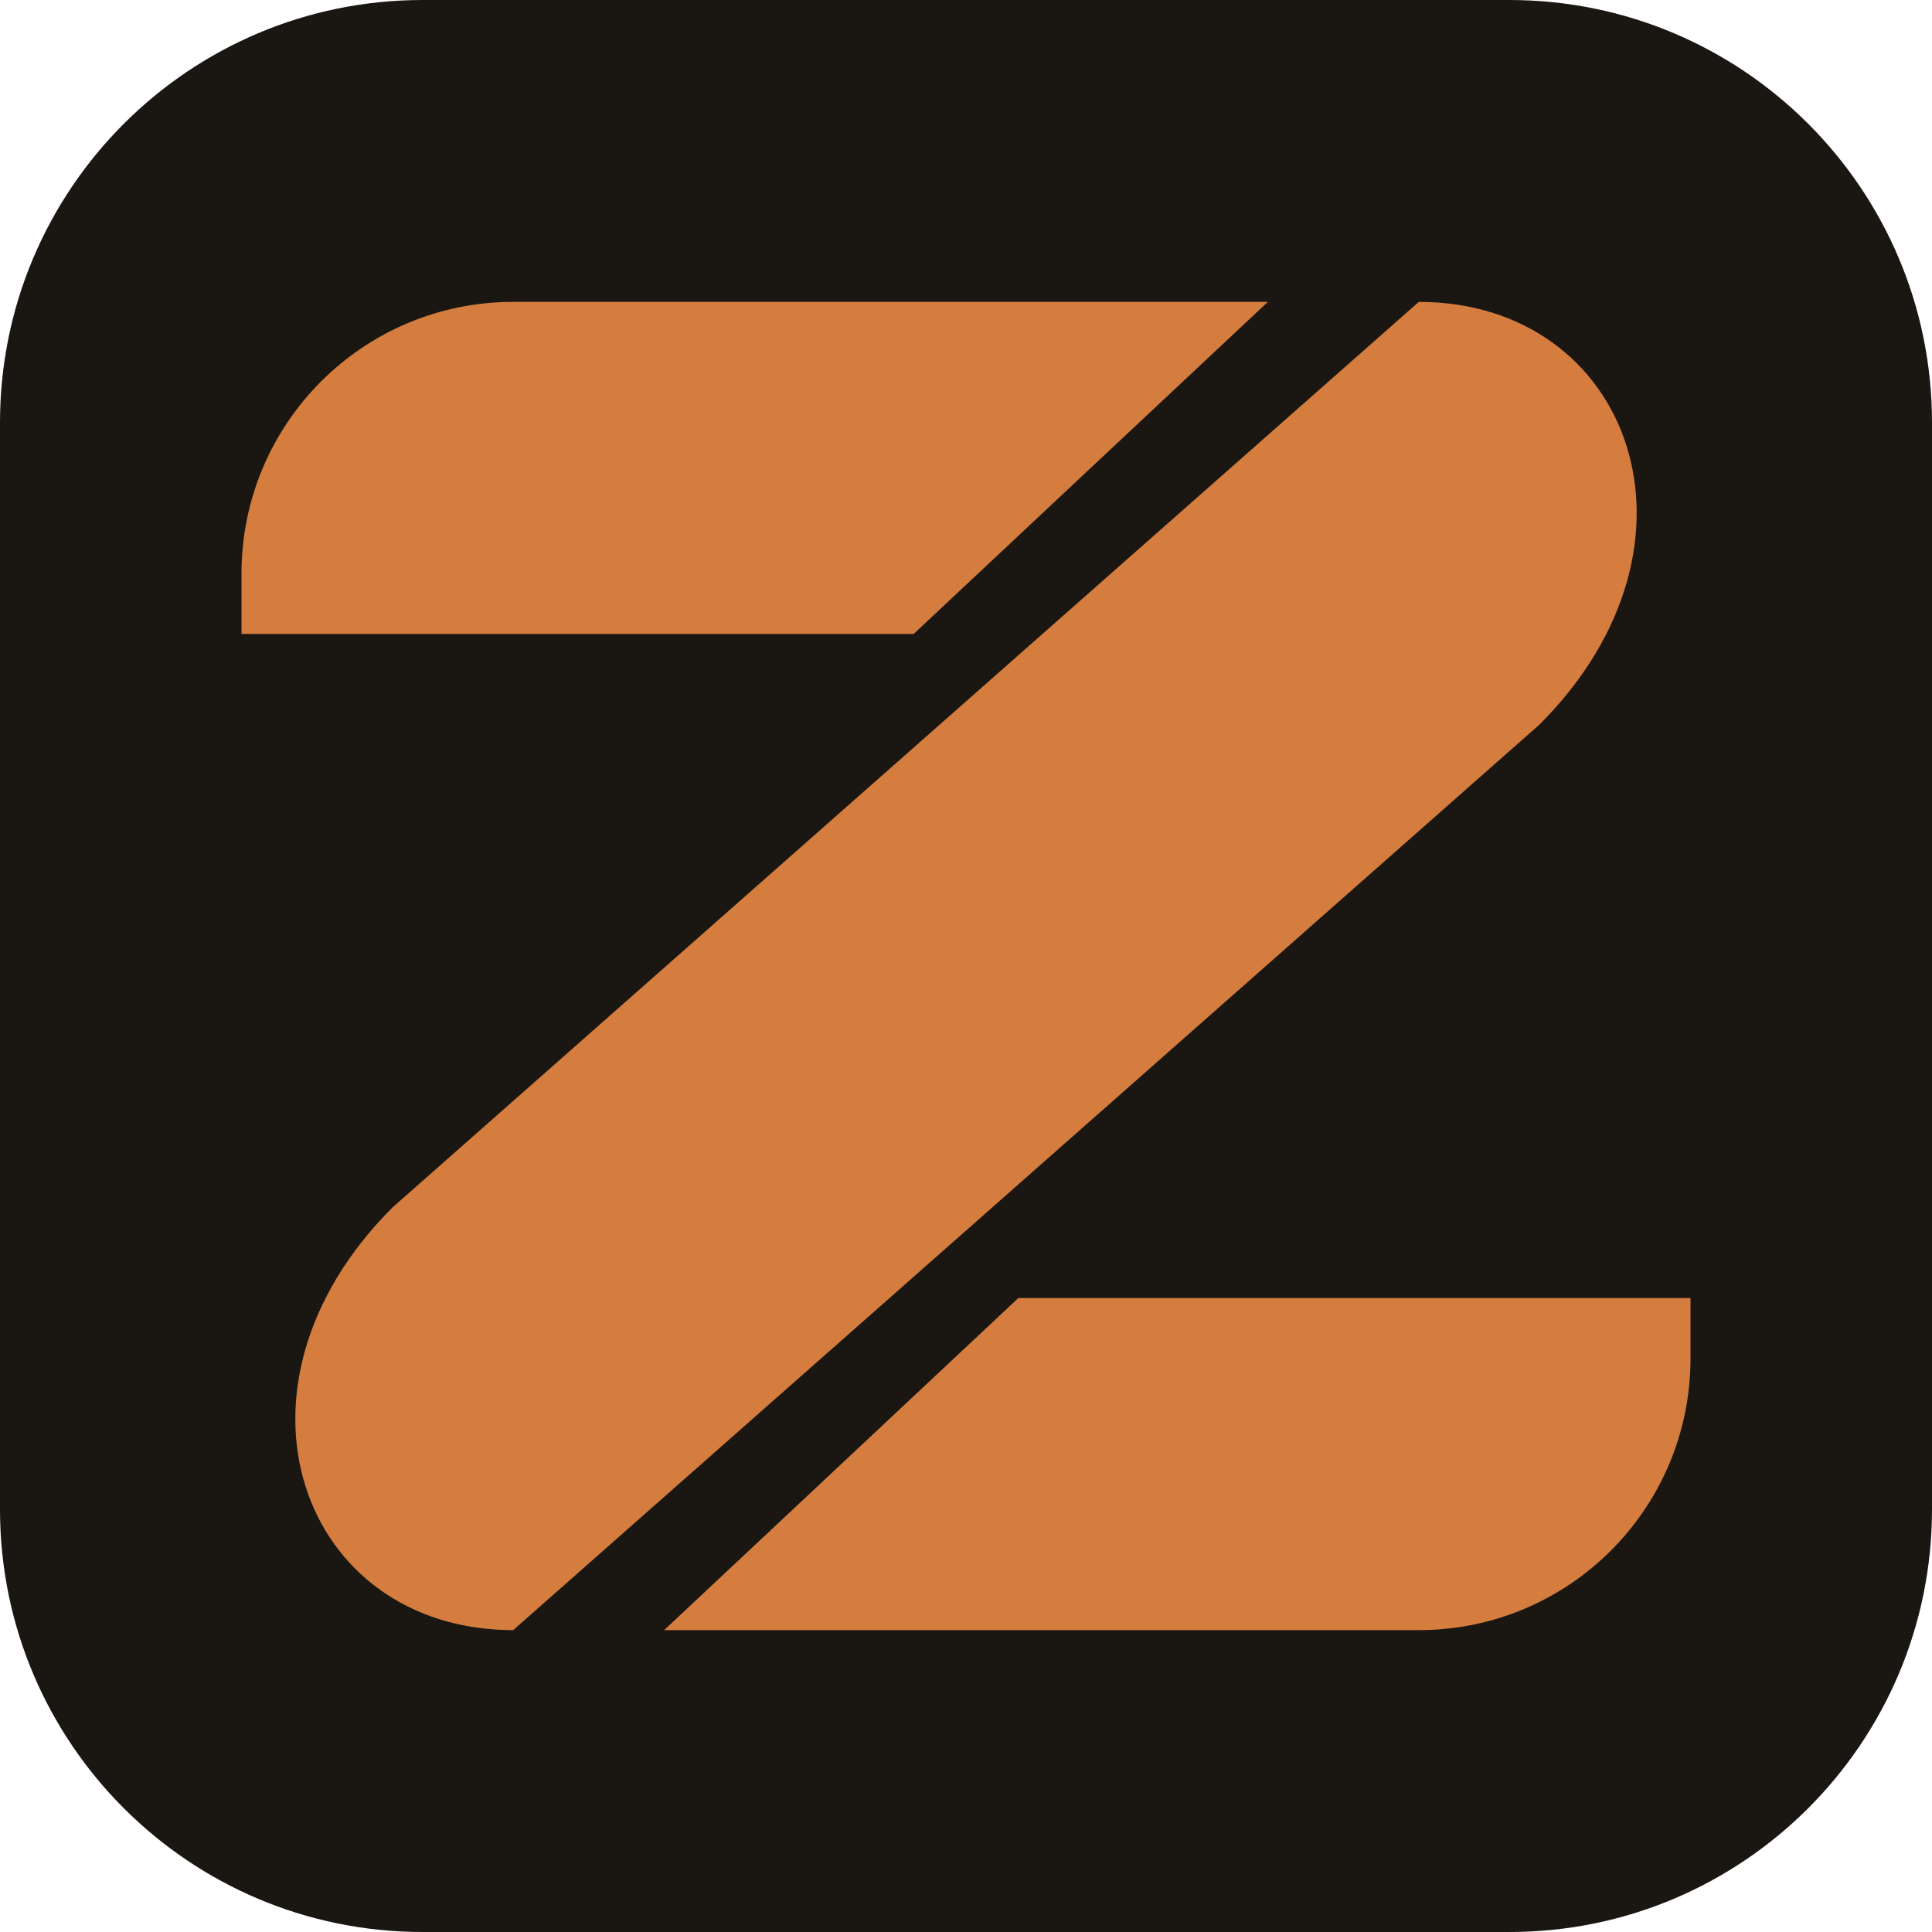
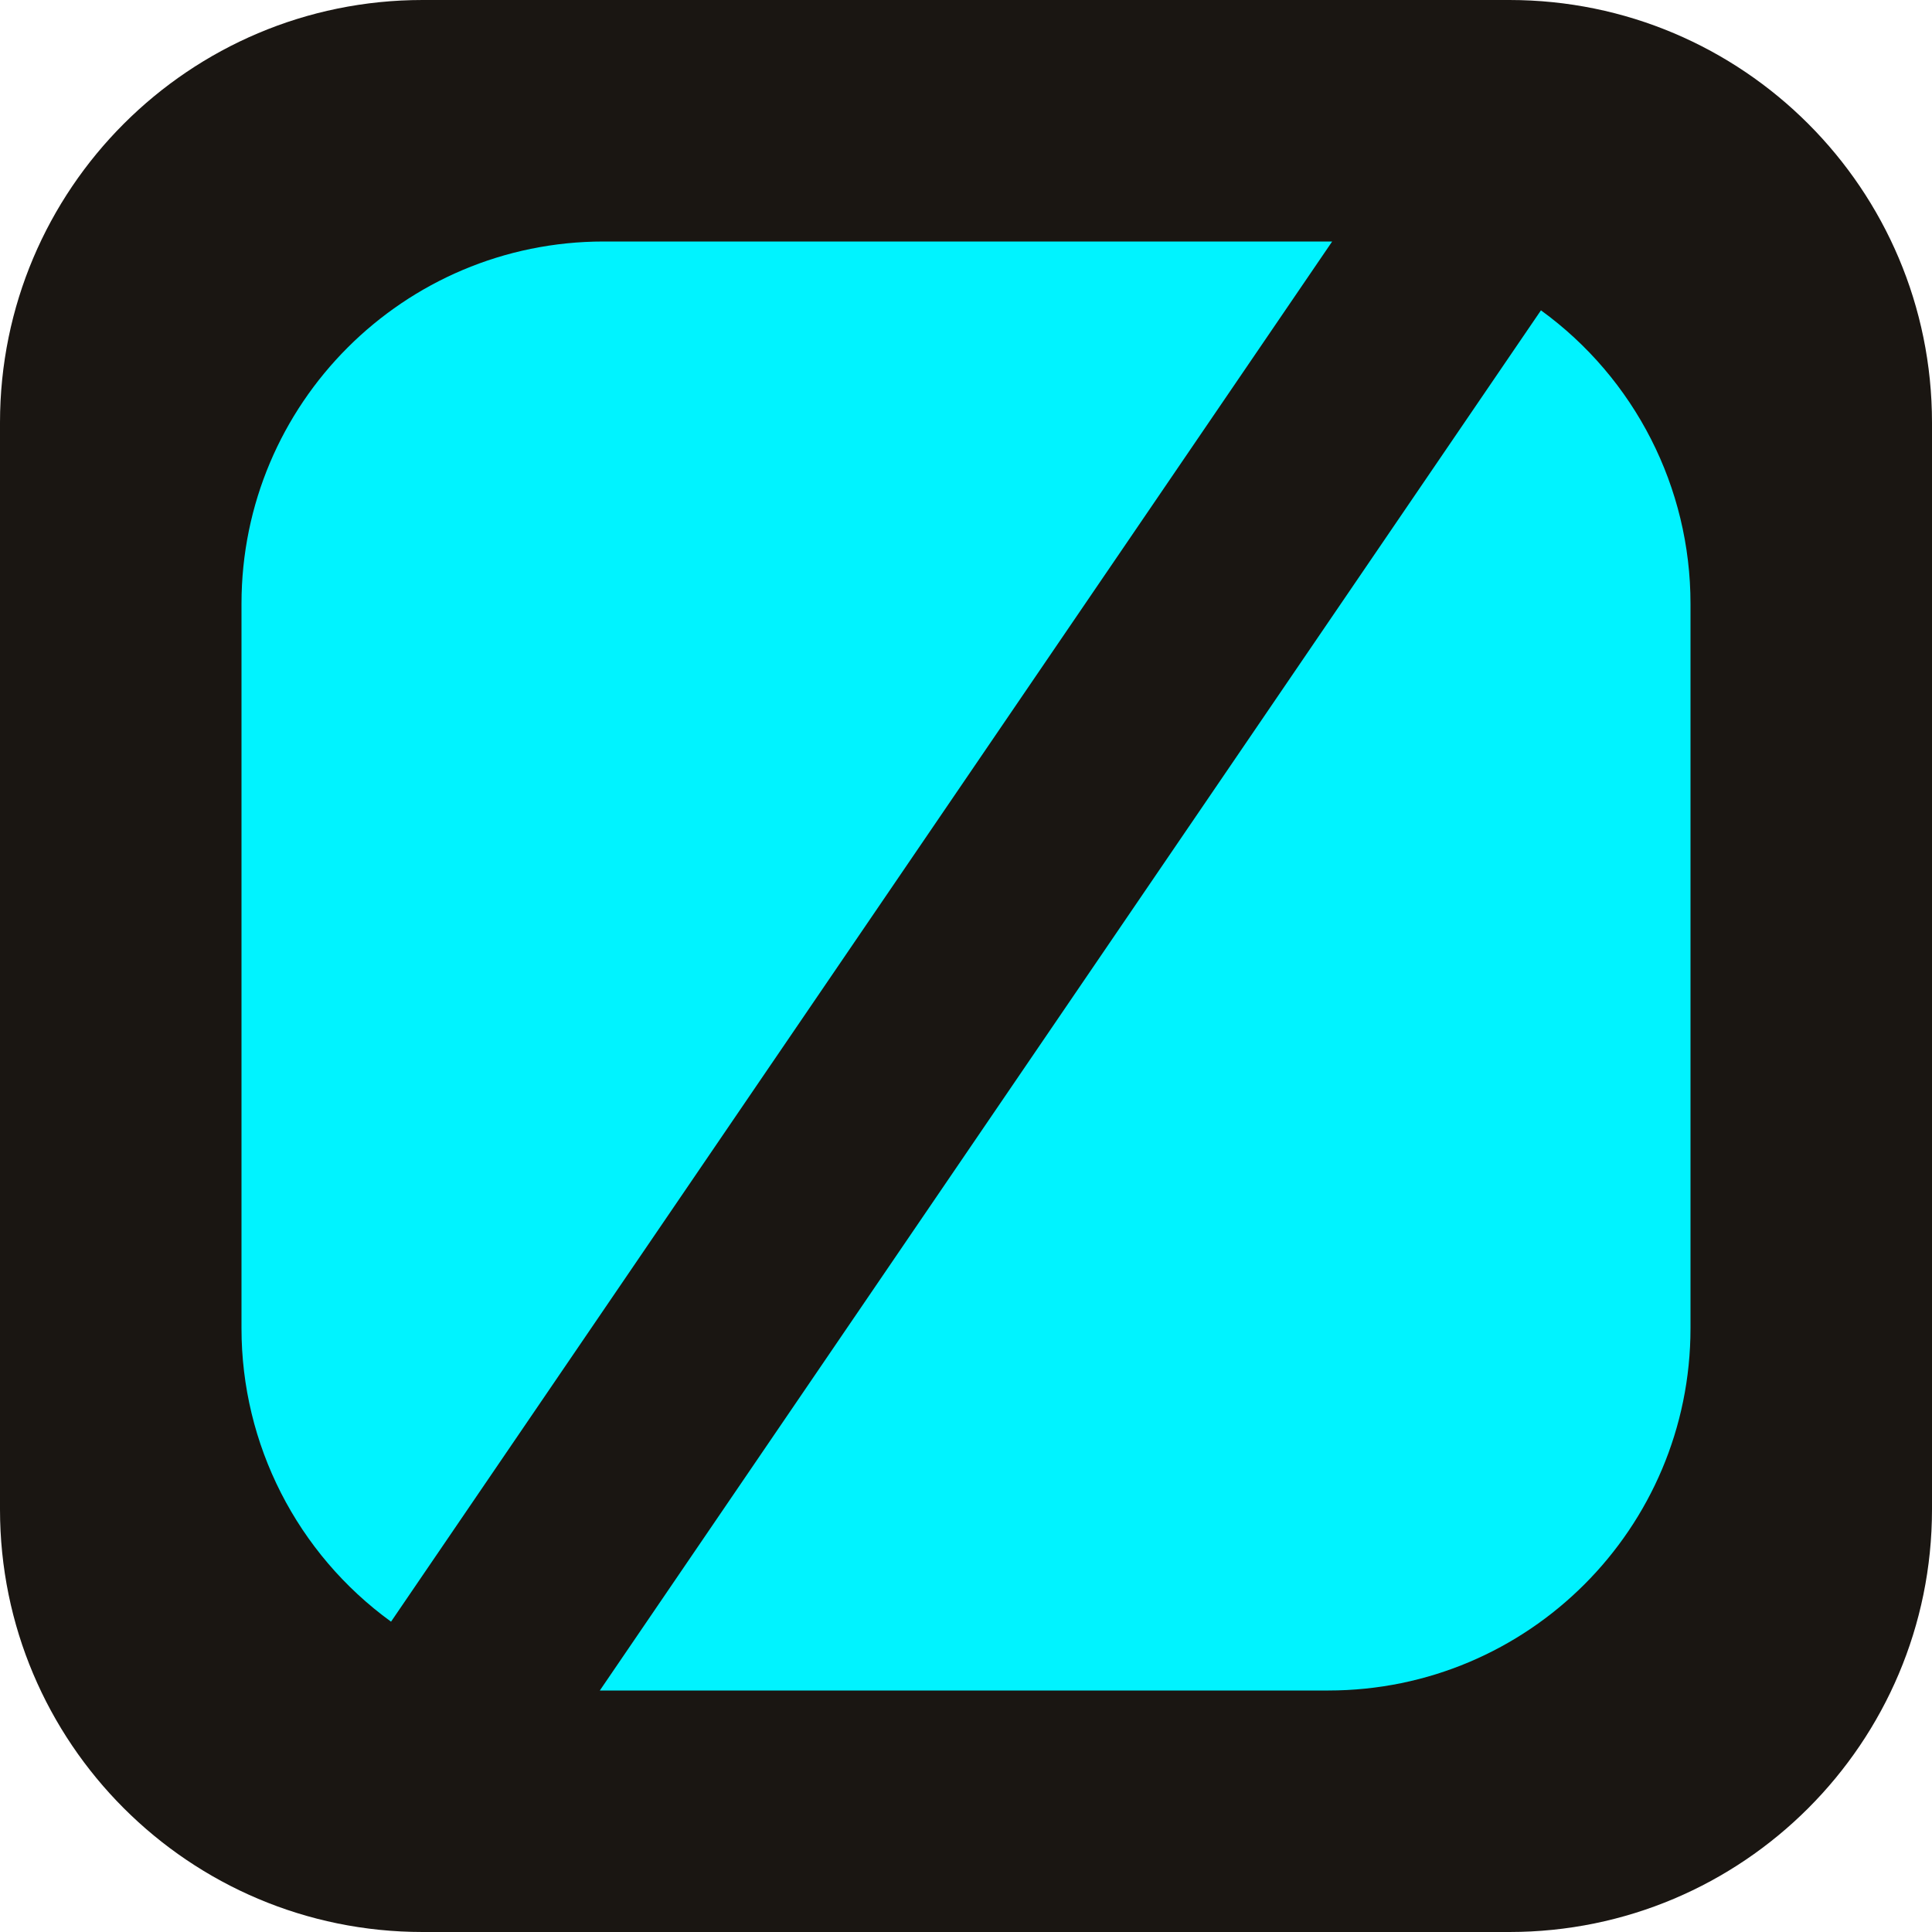
<svg xmlns="http://www.w3.org/2000/svg" viewBox="0 0 64 64" fill="none">
  <rect width="64" height="64" rx="14" fill="#1a1612" />
-   <path fill="#d47d3f" d="M17 10H42L30.267 21H8V19C8 14.029 12.029 10 17 10ZM47 10C54 10 57 18 51 24L17 54C10 54 7 46 13 40L47 10ZM47 54H22L33.733 43H56V45C56 49.971 51.971 54 47 54Z" />
+   <path fill="#00f3ff" d="M12.954 53.72L44.13 8H20A12 12 0 0 0 8 20V44A12 12 0 0 0 12.954 53.72ZM51.046 10.28L19.87 56H44A12 12 0 0 0 56 44V20A12 12 0 0 0 51.046 10.28Z" />
</svg>
